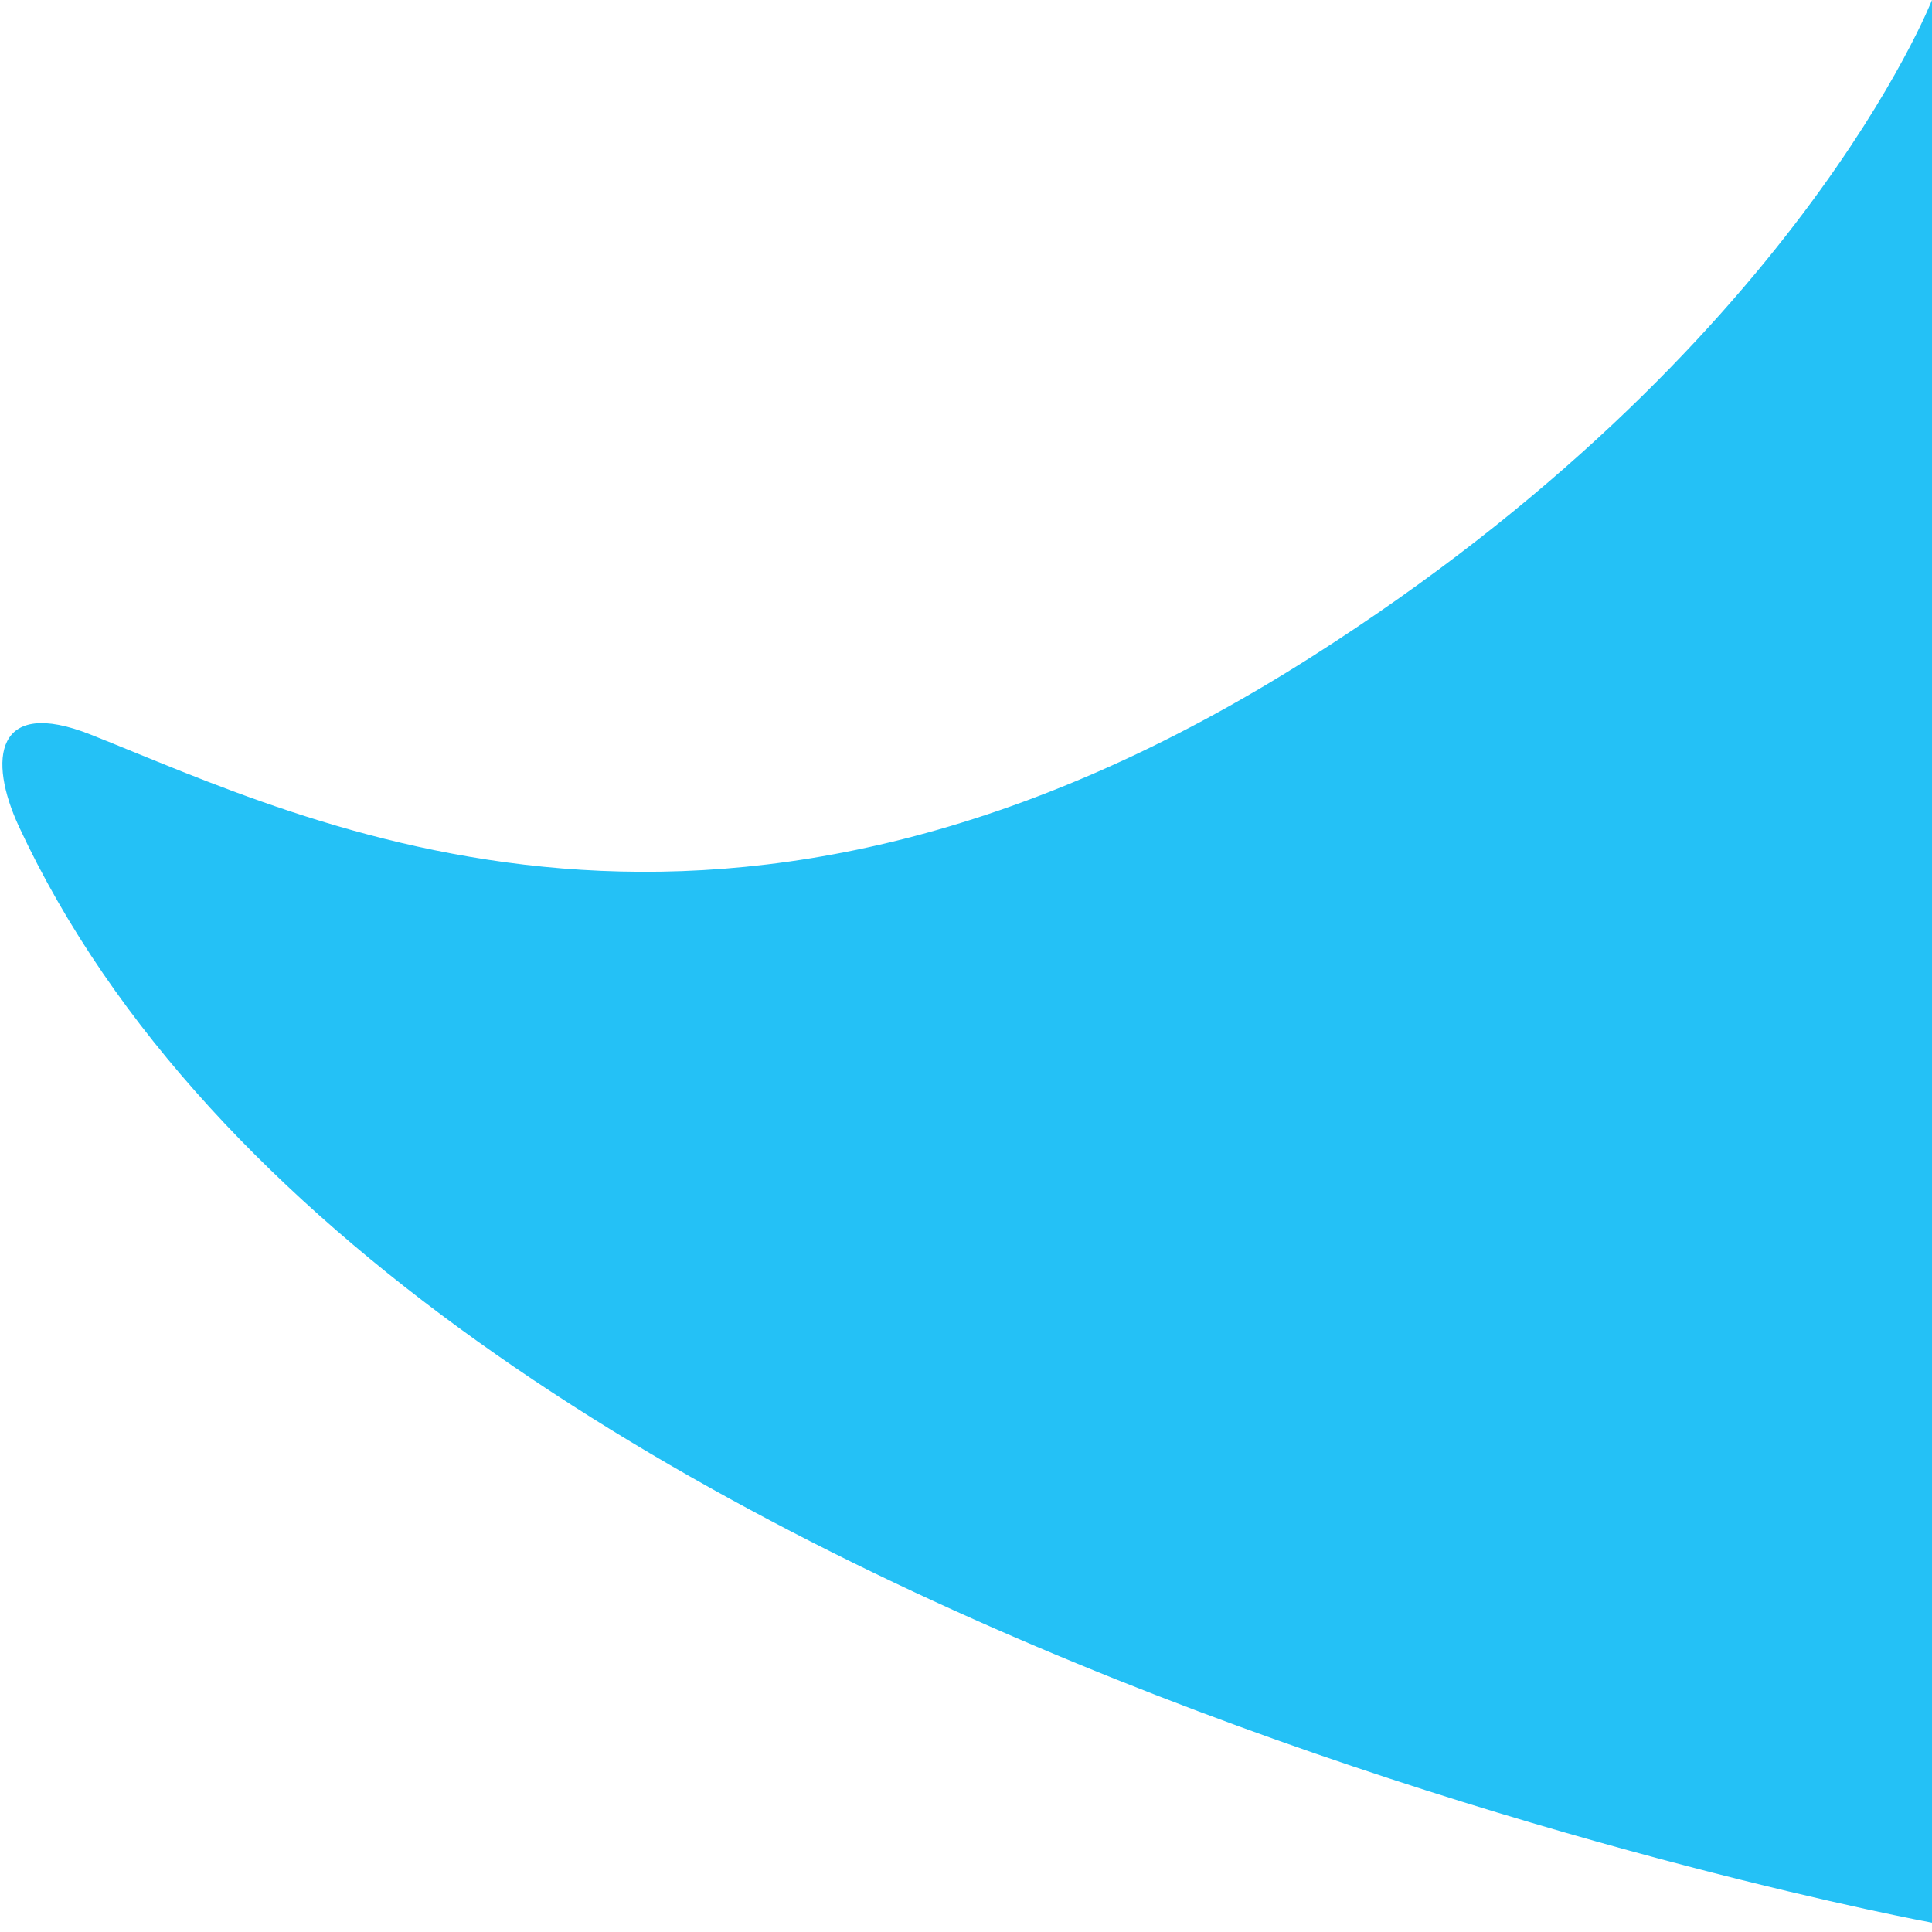
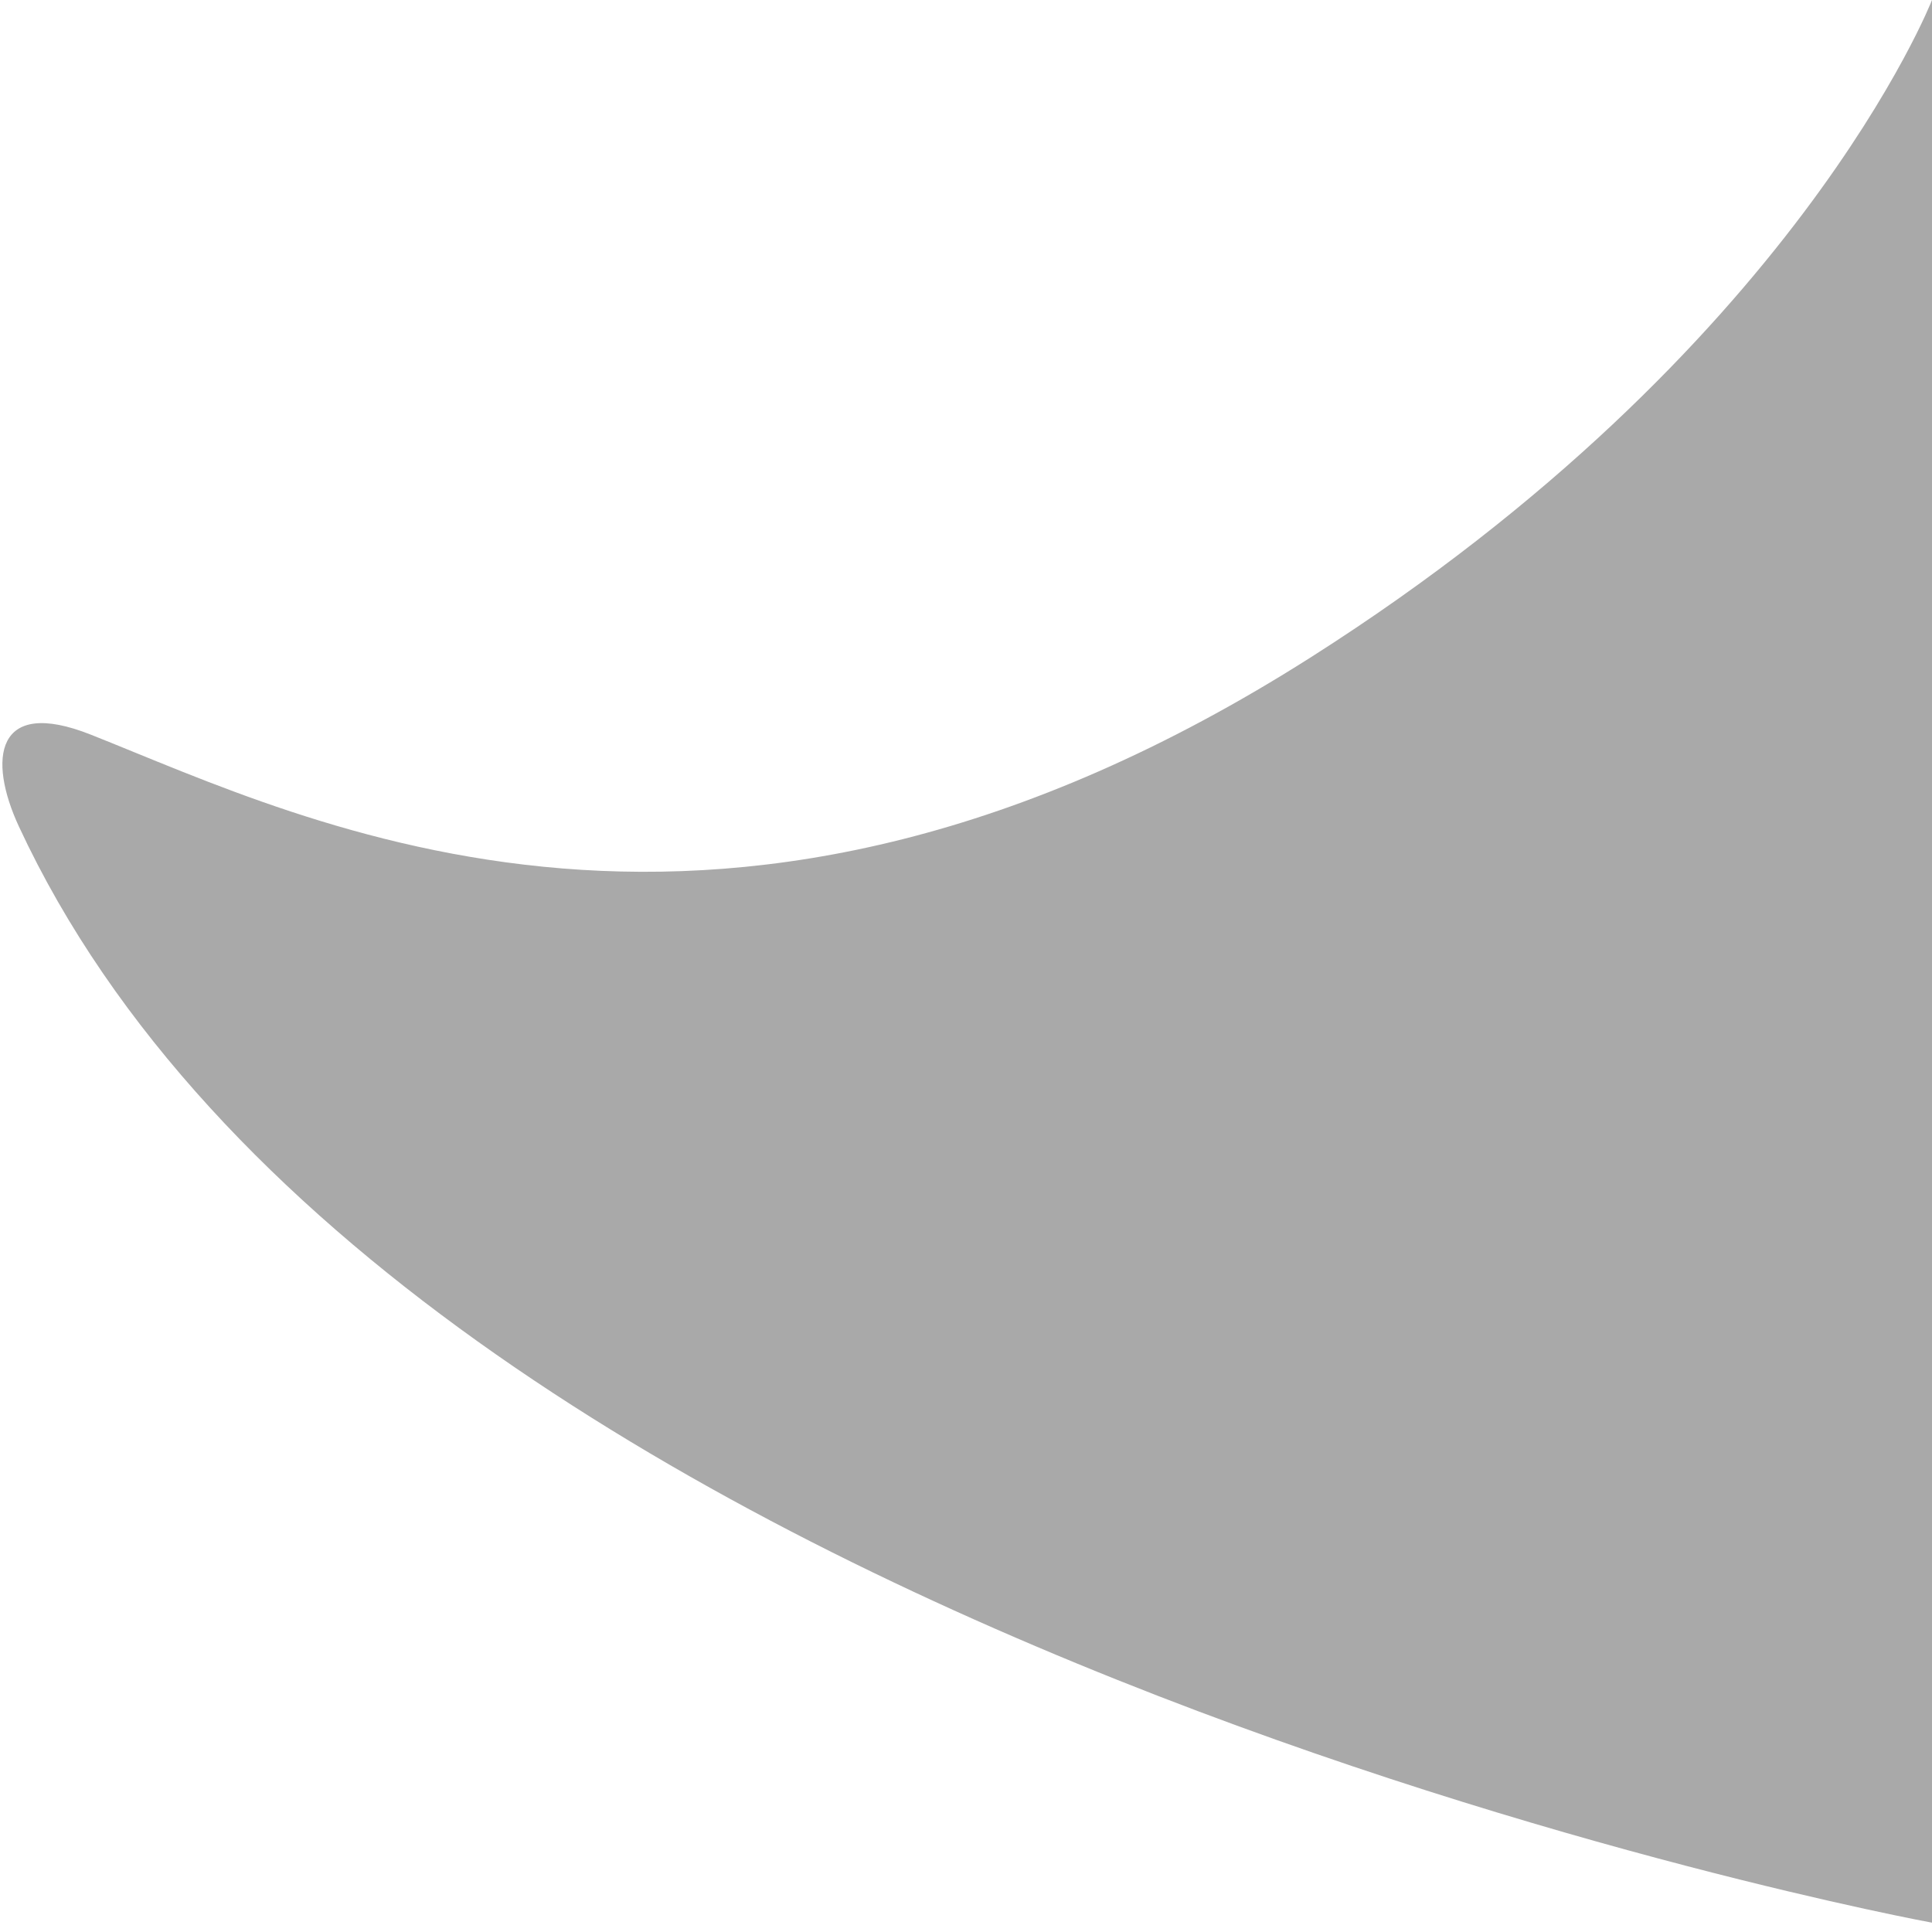
<svg xmlns="http://www.w3.org/2000/svg" version="1.1" id="Layer_1" width="80px" height="80px" viewBox="0 0 80 80">
-   <path fill="#24c1f6" d="M80,0c0,0-5.631,14.445-25.715,27.213C29.946,42.688,12.79,33.997,3.752,30.417  c-3.956-1.567-4.265,1.021-2.966,3.814C16.45,67.934,80,79.614,80,79.614l0,0V0z" />
+   <path fill="#a9a9a9" d="M80,0c0,0-5.631,14.445-25.715,27.213C29.946,42.688,12.79,33.997,3.752,30.417  c-3.956-1.567-4.265,1.021-2.966,3.814C16.45,67.934,80,79.614,80,79.614l0,0V0z" />
</svg>
